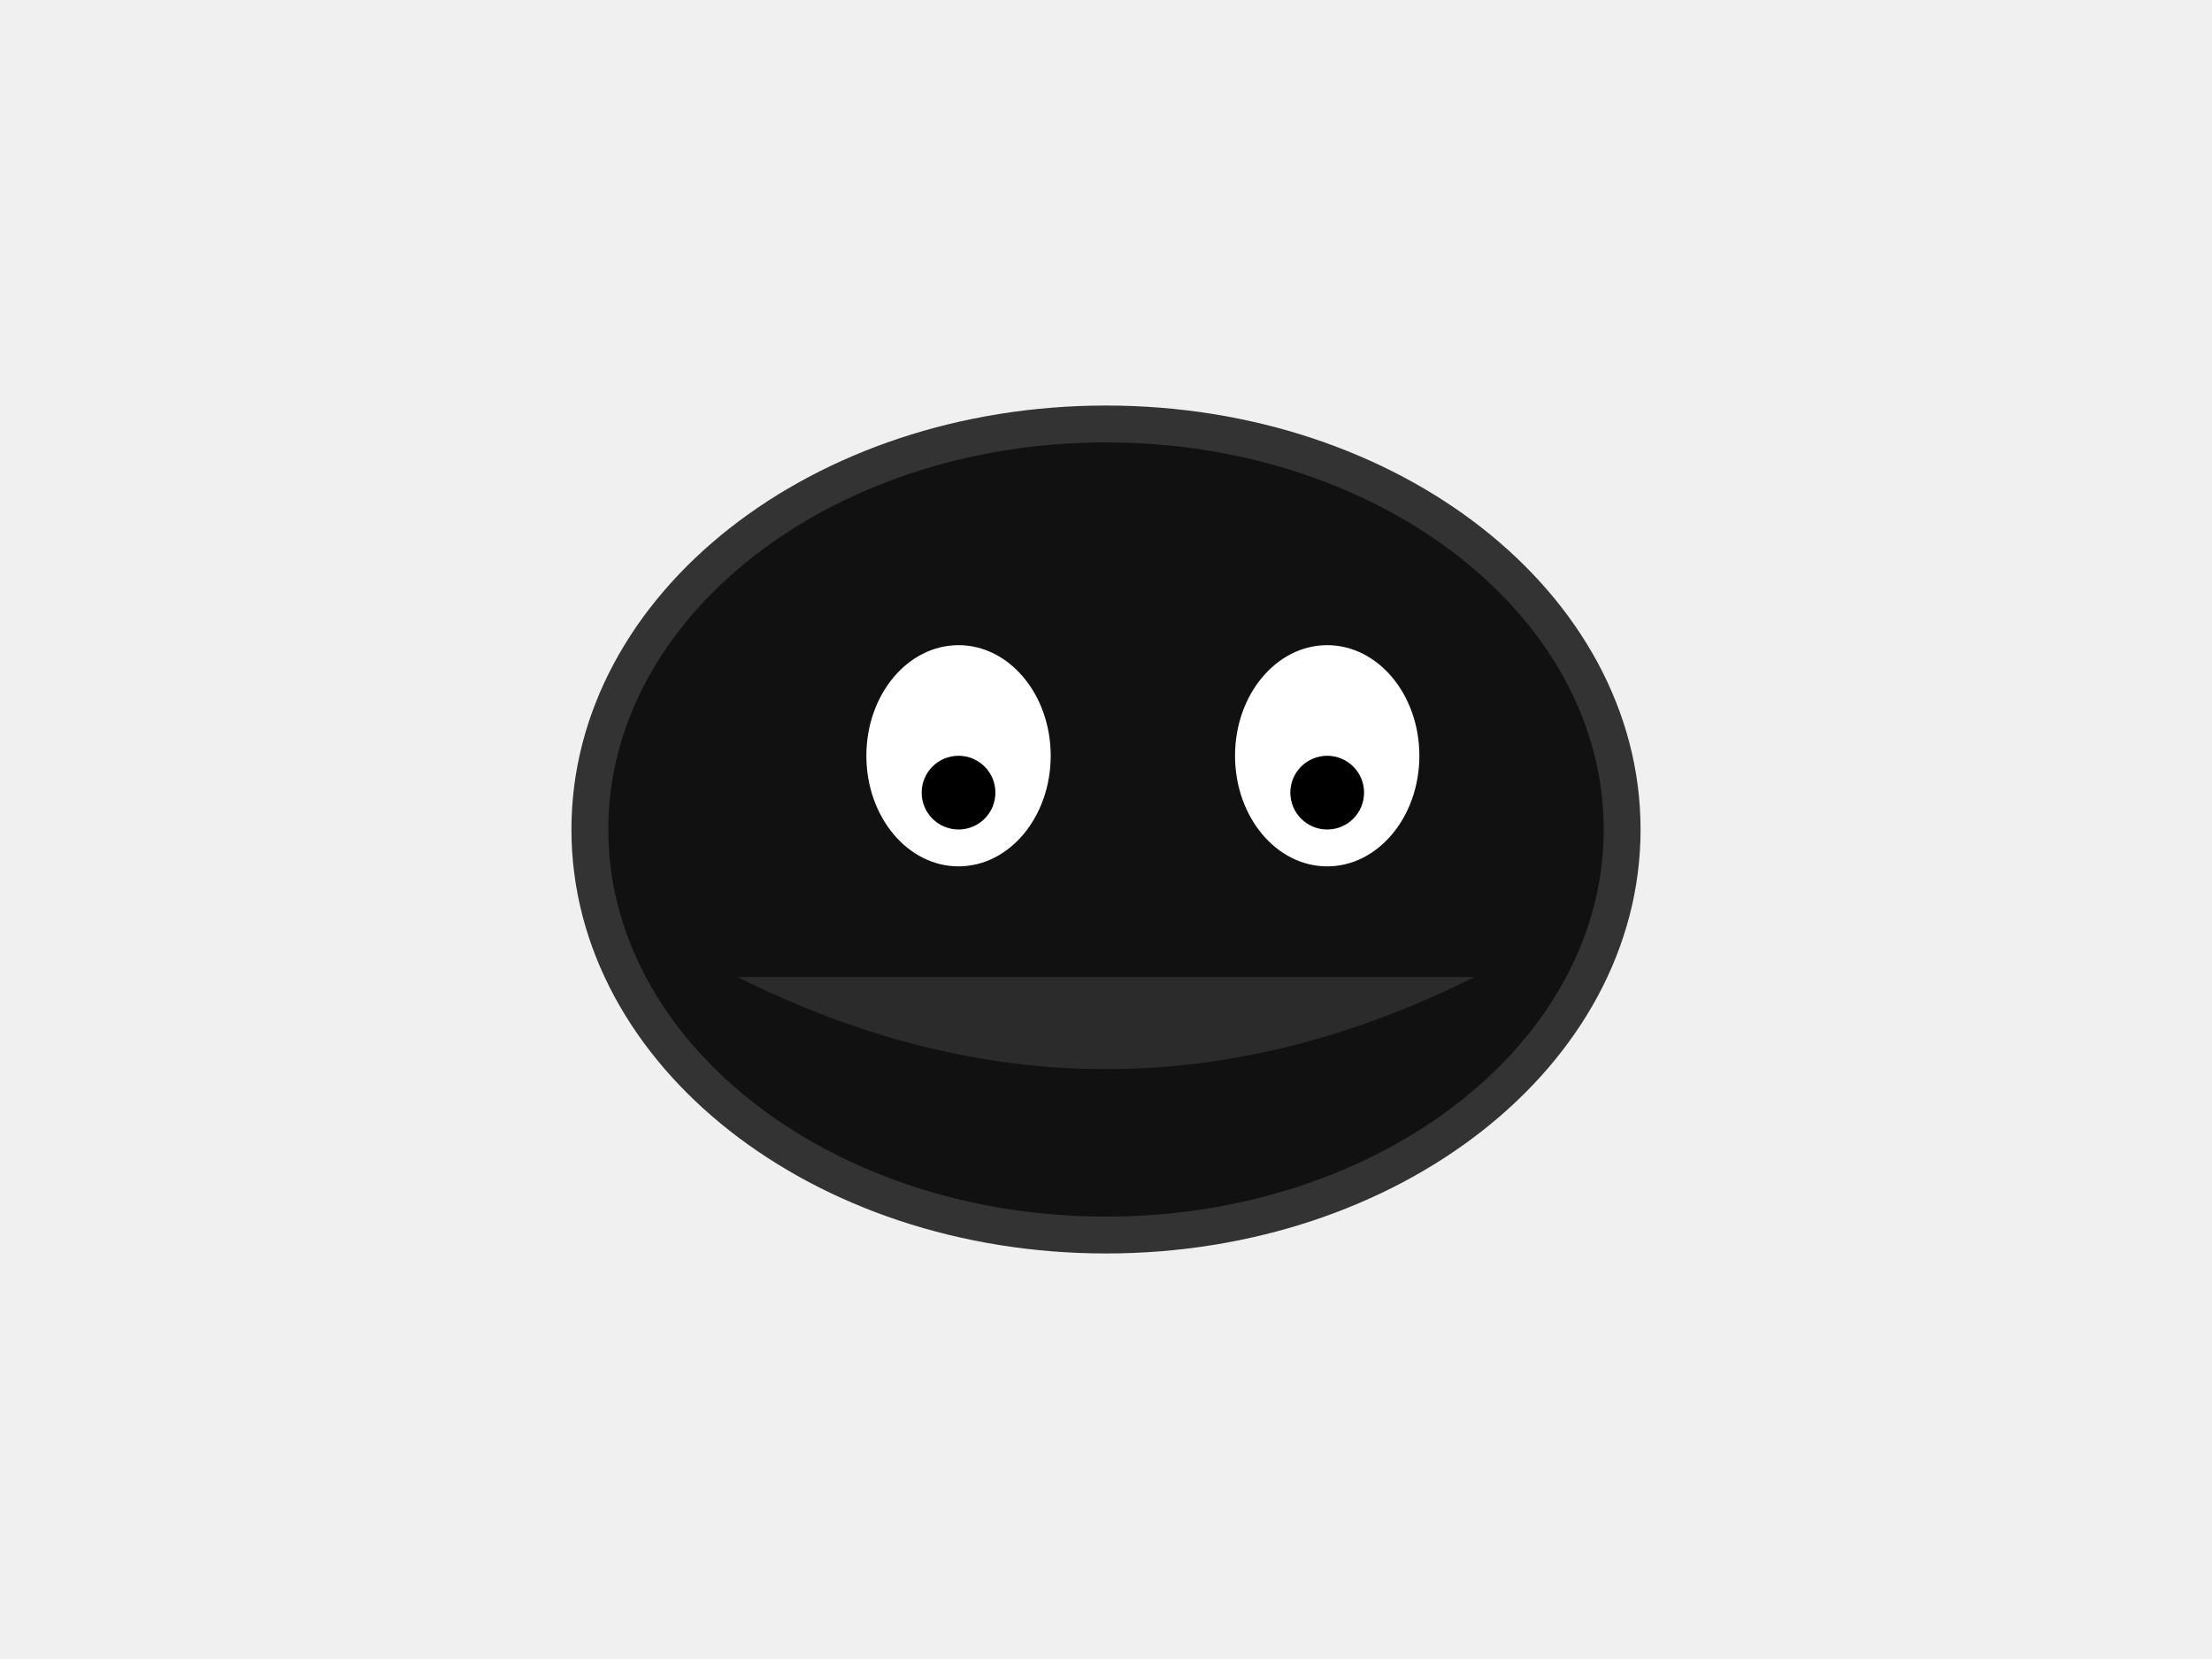
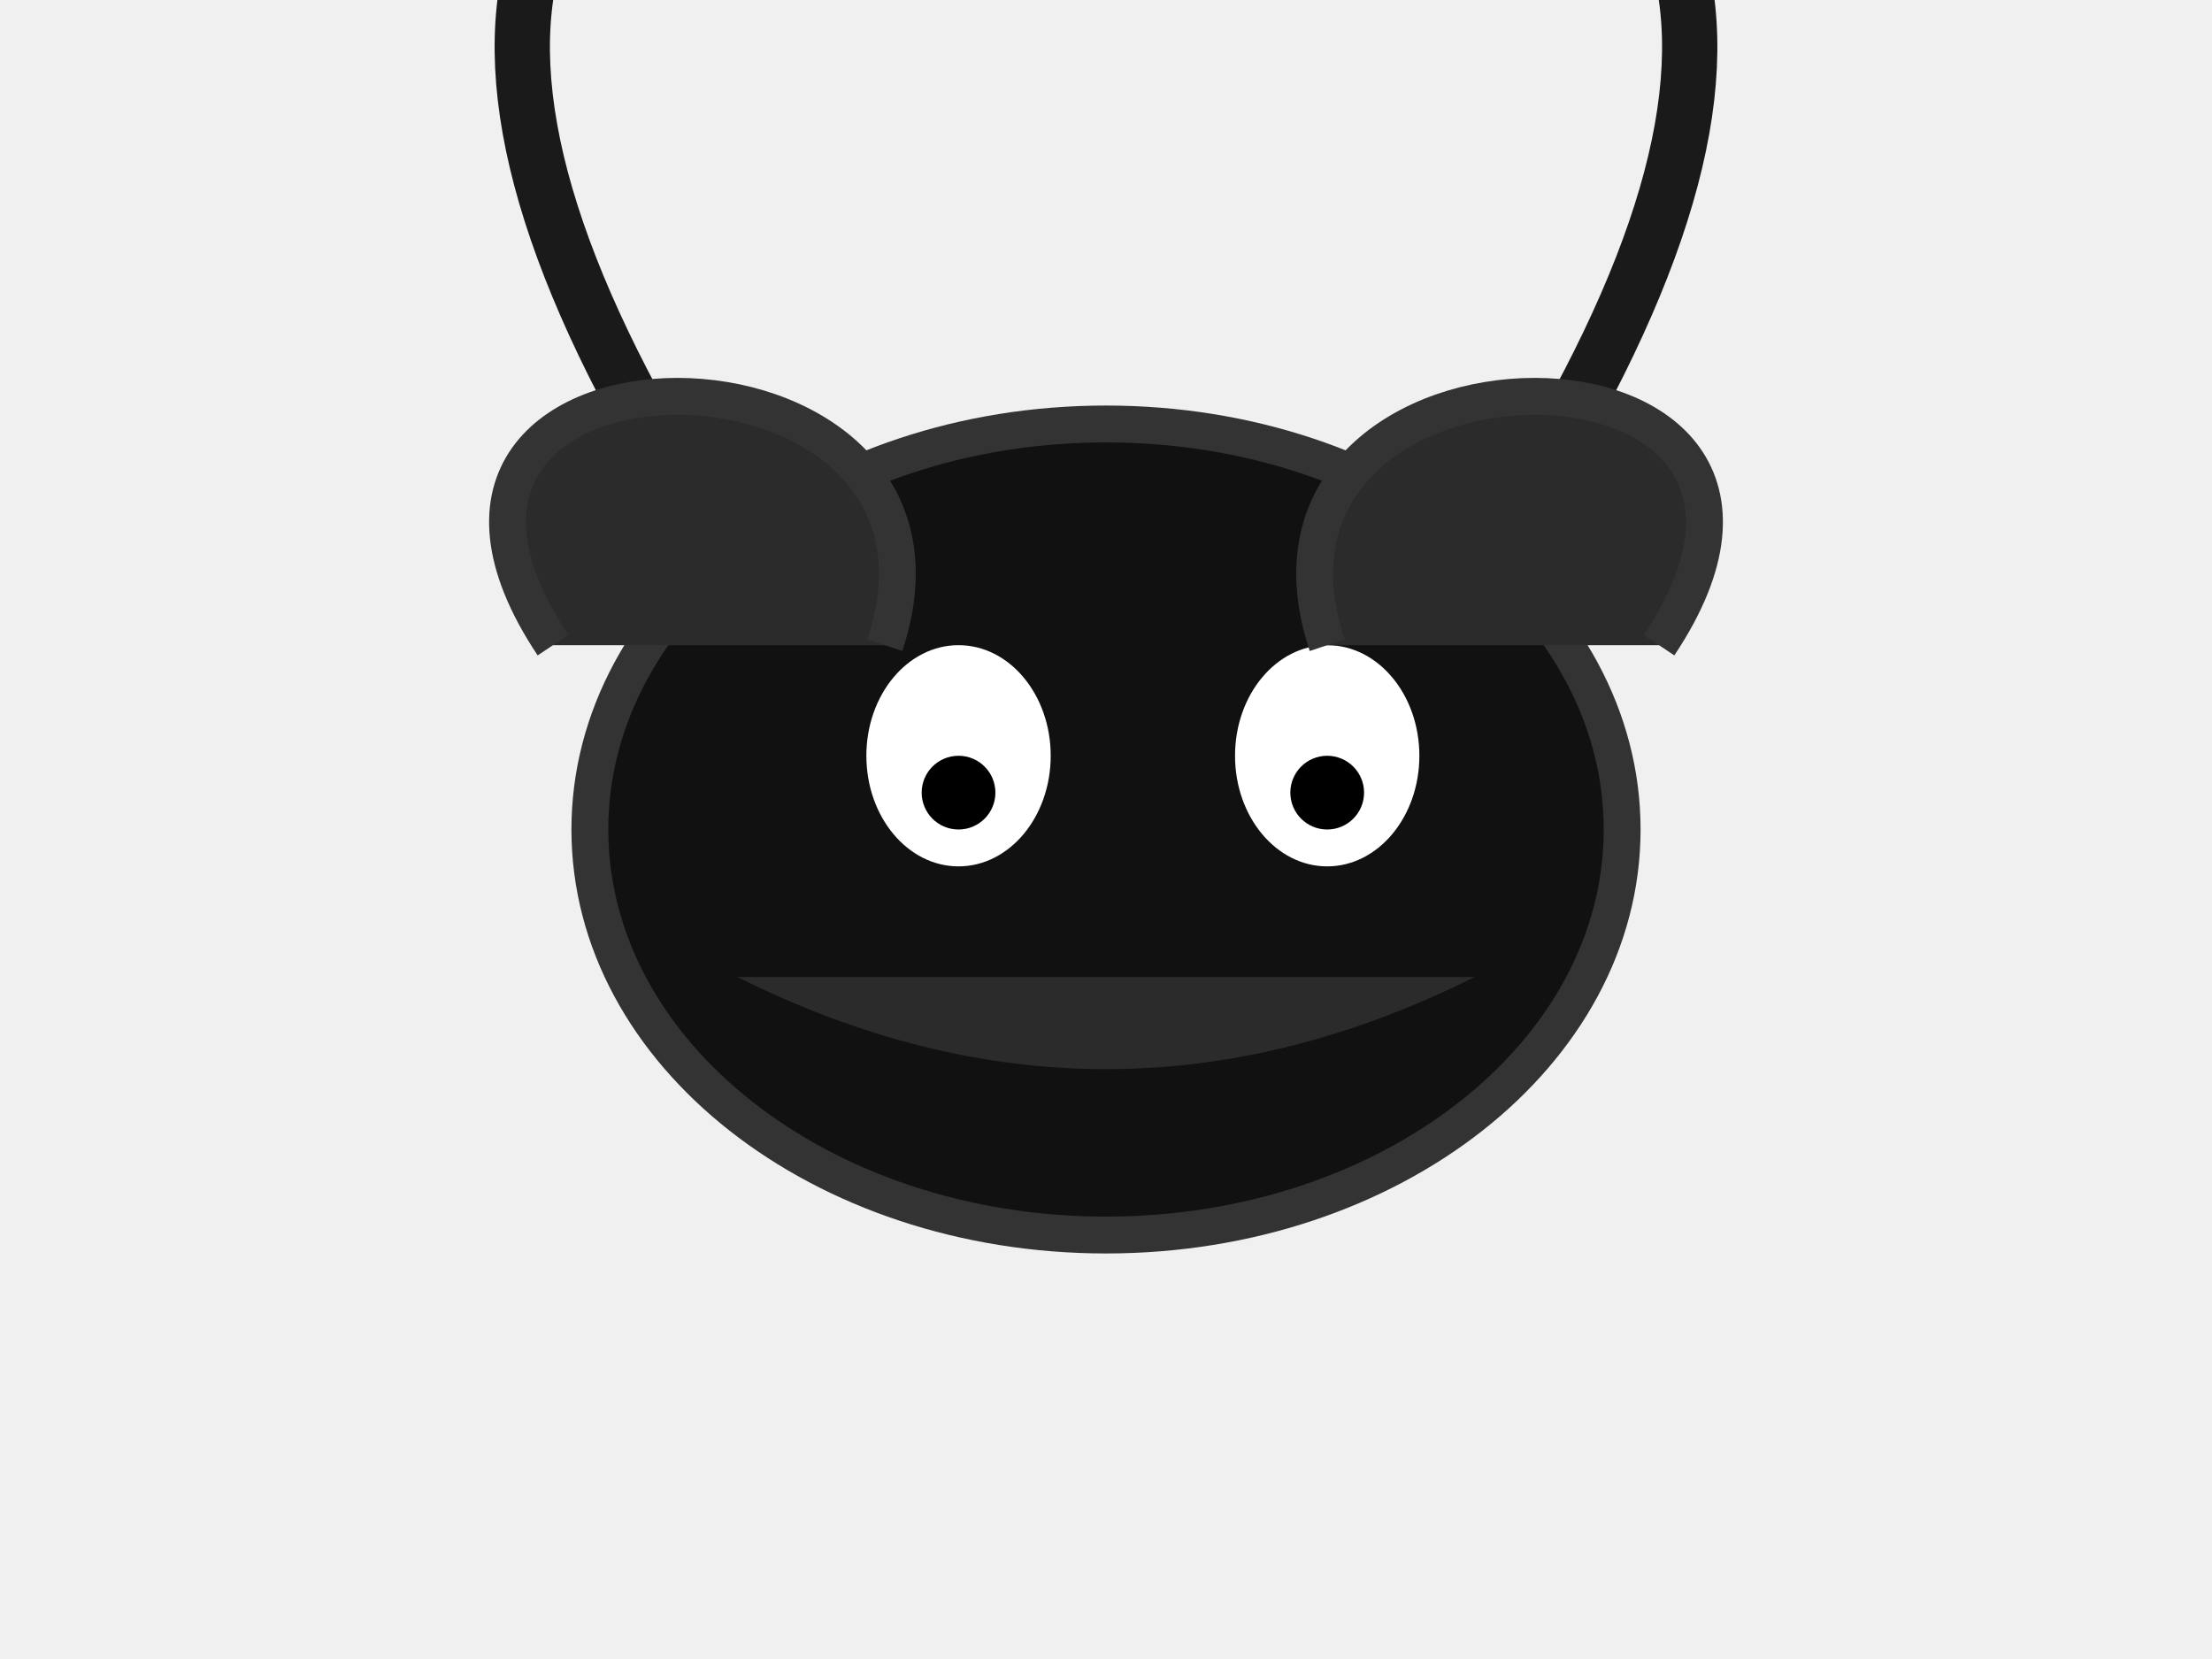
<svg xmlns="http://www.w3.org/2000/svg" viewBox="0 0 120 90">
  <g transform="translate(60,45)">
+     <path d="M-25,-22 Q-35,-40 -30,-50" stroke="#1a1a1a" stroke-width="3" fill="none" stroke-linecap="round" />
+     <path d="M25,-22 Q35,-40 30,-50" stroke="#1a1a1a" stroke-width="3" fill="none" stroke-linecap="round" />
    <ellipse rx="28" ry="22" fill="#111" stroke="#333" stroke-width="2" />
    <ellipse cx="-8" cy="-4" rx="5" ry="6" fill="#fff" />
    <ellipse cx="12" cy="-4" rx="5" ry="6" fill="#fff" />
    <circle cx="-8" cy="-2" r="2" fill="#000" />
    <circle cx="12" cy="-2" r="2" fill="#000" />
+     <path d="M-30,-10 C-42,-28 -6,-28 -12,-10" fill="#2b2b2b" stroke="#333" stroke-width="2" />
+     <path d="M30,-10 C42,-28 6,-28 12,-10" fill="#2b2b2b" stroke="#333" stroke-width="2" />
    <path d="M-20,8 Q0,18 20,8" fill="#2b2b2b" />
  </g>
</svg>
